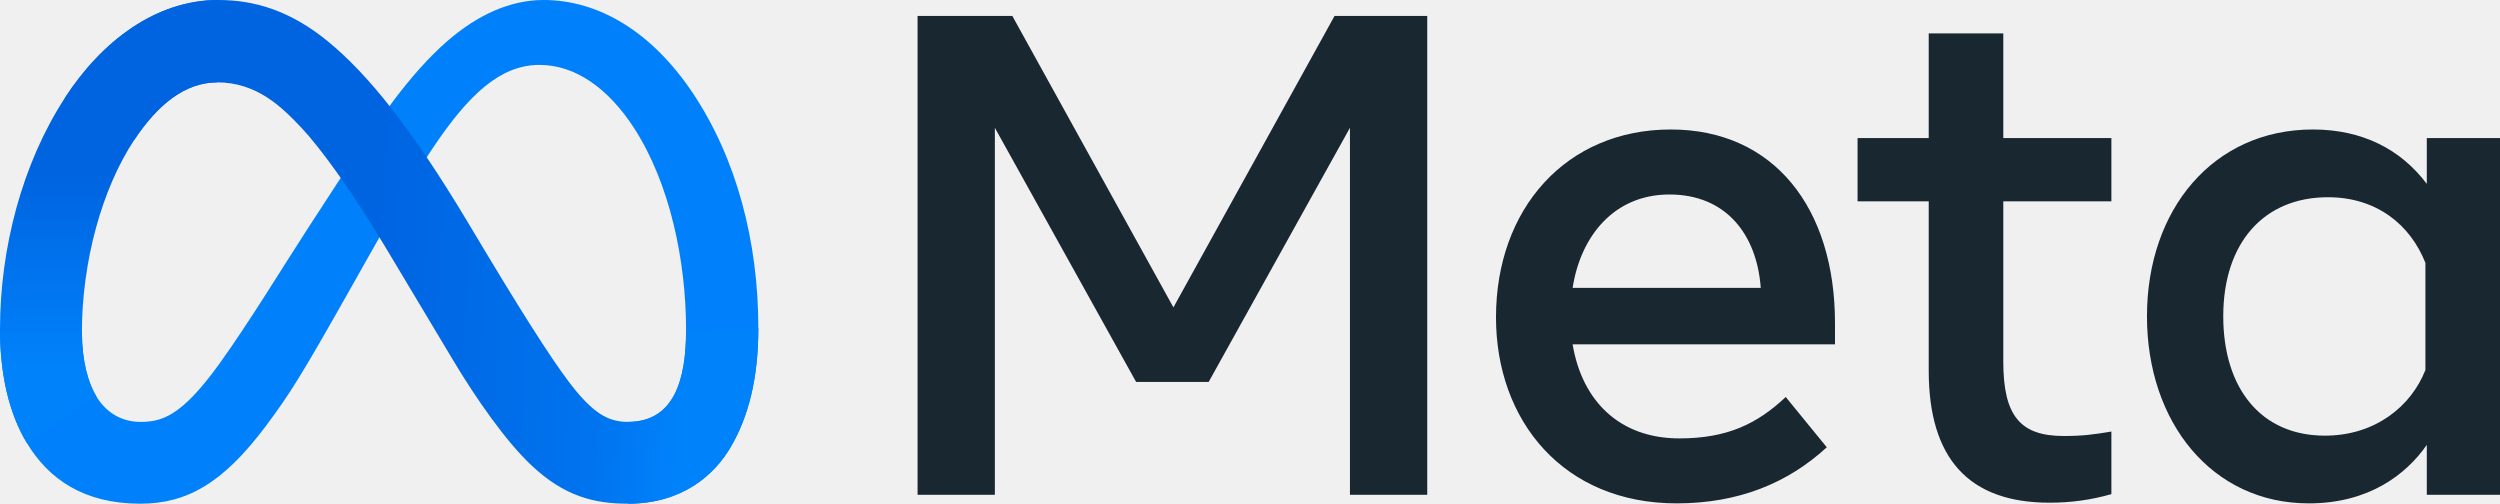
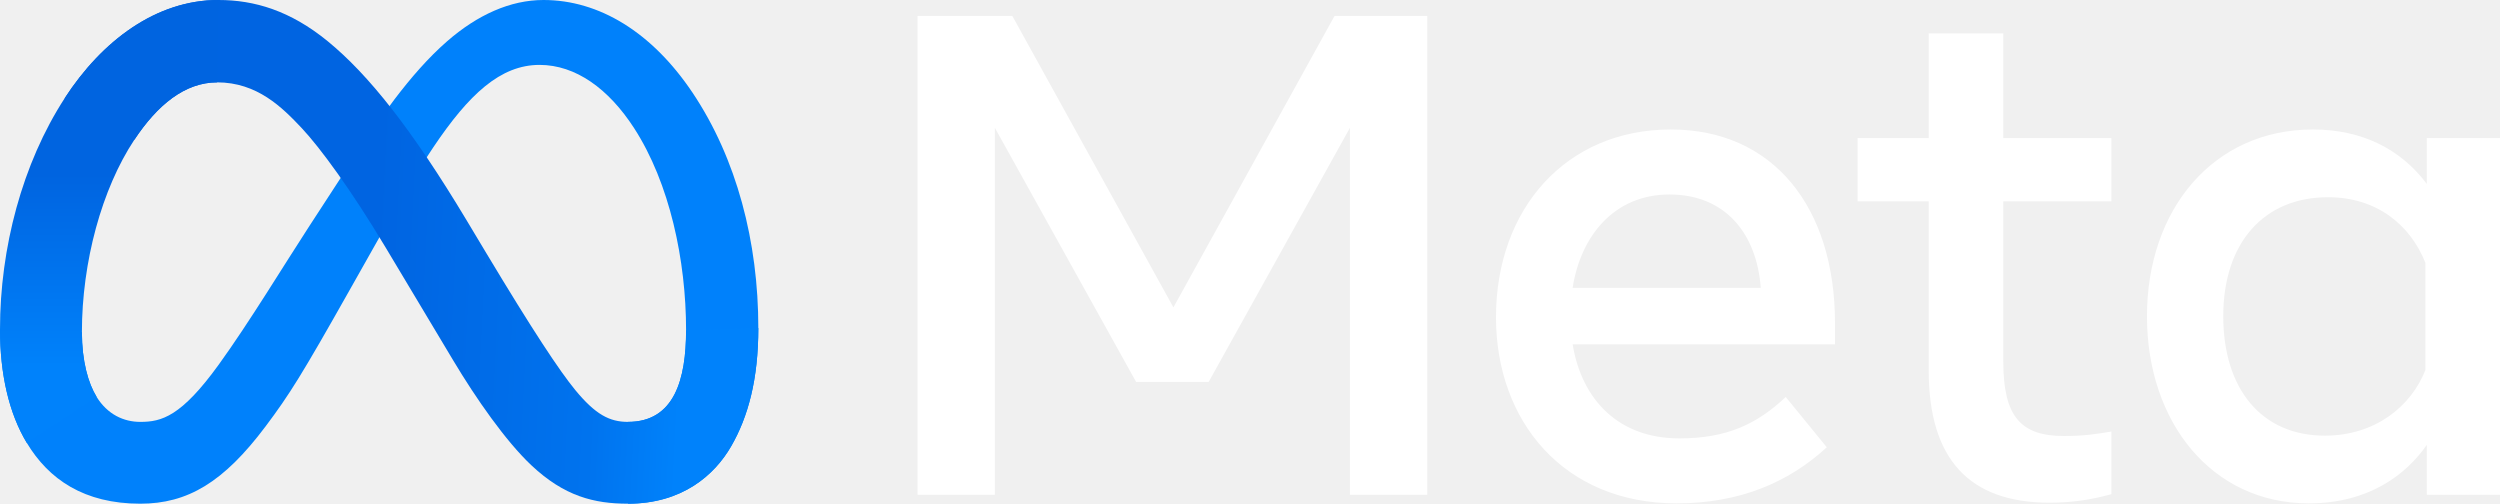
<svg xmlns="http://www.w3.org/2000/svg" width="948" height="191">
  <defs>
    <linearGradient id="Grad_Logo1" x1="61" y1="117" x2="259" y2="127" gradientUnits="userSpaceOnUse">
      <stop style="stop-color:#0064e1" offset="0" />
      <stop style="stop-color:#0064e1" offset="0.4" />
      <stop style="stop-color:#0073ee" offset="0.83" />
      <stop style="stop-color:#0082fb" offset="1" />
    </linearGradient>
    <linearGradient id="Grad_Logo2" x1="45" y1="139" x2="45" y2="66" gradientUnits="userSpaceOnUse">
      <stop style="stop-color:#0082fb" offset="0" />
      <stop style="stop-color:#0064e0" offset="1" />
    </linearGradient>
  </defs>
  <path id="Logo0" style="fill:#0081fb" d="m31.06,125.96c0,10.98 2.41,19.41 5.56,24.51 4.13,6.68 10.29,9.51 16.57,9.51 8.1,0 15.51-2.01 29.79-21.76 11.44-15.83 24.92-38.05 33.99-51.98l15.36-23.6c10.67-16.39 23.02-34.61 37.18-46.96 11.56-10.08 24.03-15.68 36.58-15.68 21.07,0 41.14,12.21 56.5,35.11 16.81,25.08 24.97,56.67 24.97,89.27 0,19.38-3.82,33.62-10.32,44.87-6.28,10.88-18.52,21.75-39.11,21.75l0-31.02c17.63,0 22.03-16.2 22.03-34.74 0-26.42-6.16-55.74-19.73-76.69-9.63-14.86-22.11-23.94-35.84-23.94-14.85,0-26.8,11.2-40.23,31.17-7.14,10.61-14.47,23.54-22.7,38.13l-9.06,16.05c-18.2,32.27-22.81,39.62-31.91,51.75-15.95,21.24-29.57,29.29-47.5,29.29-21.27,0-34.72-9.21-43.05-23.09-6.8-11.31-10.14-26.15-10.14-43.06z" />
  <path id="Logo1" style="fill:url(#Grad_Logo1)" d="m24.49,37.3c14.24-21.95 34.79-37.3 58.36-37.3 13.65,0 27.22,4.04 41.39,15.61 15.5,12.65 32.02,33.48 52.63,67.81l7.39,12.32c17.84,29.72 27.99,45.01 33.93,52.22 7.64,9.26 12.99,12.02 19.94,12.02 17.63,0 22.03-16.2 22.03-34.74l27.4-.86c0,19.38-3.82,33.62-10.32,44.87-6.28,10.88-18.52,21.75-39.11,21.75-12.8,0-24.14-2.78-36.68-14.61-9.64-9.08-20.91-25.21-29.58-39.71l-25.79-43.08c-12.94-21.62-24.81-37.74-31.68-45.04-7.39-7.85-16.89-17.33-32.05-17.33-12.27,0-22.69,8.61-31.41,21.78z" />
  <path id="Logo2" style="fill:url(#Grad_Logo2)" d="m82.35,31.23c-12.27,0-22.69,8.61-31.41,21.78-12.33,18.61-19.88,46.33-19.88,72.95 0,10.98 2.41,19.41 5.56,24.51l-26.48,17.44c-6.8-11.31-10.14-26.15-10.14-43.06 0-30.75 8.44-62.8 24.49-87.55 14.24-21.95 34.79-37.3 58.36-37.3z" />
-   <path id="Text" style="fill:#192830" d="m347.94,6.04h35.93l61.09,110.52 61.1-110.52h35.15v181.6h-29.31v-139.18l-53.58,96.38h-27.5l-53.57-96.38v139.18h-29.31z m285.11,67.71c-21.02,0-33.68,15.82-36.71,35.41h71.34c-1.47-20.18-13.11-35.41-34.63-35.41z m-65.77,46.57c0-41.22 26.64-71.22 66.28-71.22 38.99,0 62.27,29.62 62.27,73.42v8.05h-99.49c3.53,21.31 17.67,35.67 40.47,35.67 18.19,0 29.56-5.55 40.34-15.7l15.57,19.07c-14.67,13.49-33.33,21.27-56.95,21.27-42.91,0-68.49-31.29-68.49-70.56z m164.09-43.97h-26.98v-24h26.98v-39.69h28.28v39.69h40.99v24h-40.99v60.83c0,20.77 6.64,28.15 22.96,28.15 7.45,0 11.72-.64 18.03-1.69v23.74c-7.86,2.22-15.36,3.24-23.48,3.24-30.53,0-45.79-16.68-45.79-50.07z m188.35,23.34c-5.68-14.34-18.35-24.9-36.97-24.9-24.2,0-39.69,17.17-39.69,45.14 0,27.27 14.26,45.27 38.53,45.27 19.08,0 32.7-11.1 38.13-24.91z m28.28,87.95h-27.76v-18.94c-7.76,11.15-21.88,22.18-44.75,22.18-36.78,0-61.36-30.79-61.36-70.95 0-40.54 25.17-70.83 62.92-70.83 18.66,0 33.3,7.46 43.19,20.63v-17.38h27.76z" />
+   <path id="Text" style="fill:#ffffff" d="m347.94,6.04h35.93l61.09,110.52 61.1-110.52h35.15v181.6h-29.31v-139.18l-53.58,96.38h-27.5l-53.57-96.38v139.18h-29.31z m285.11,67.71c-21.02,0-33.68,15.82-36.71,35.41h71.34c-1.47-20.18-13.11-35.41-34.63-35.41z m-65.77,46.57c0-41.22 26.64-71.22 66.28-71.22 38.99,0 62.27,29.62 62.27,73.42v8.05h-99.49c3.53,21.31 17.67,35.67 40.47,35.67 18.19,0 29.56-5.55 40.34-15.7l15.57,19.07c-14.67,13.49-33.33,21.27-56.95,21.27-42.91,0-68.49-31.29-68.49-70.56z m164.09-43.97h-26.98v-24h26.98v-39.69h28.28v39.69h40.99v24h-40.99v60.83c0,20.77 6.64,28.15 22.96,28.15 7.45,0 11.72-.64 18.03-1.69v23.74c-7.86,2.22-15.36,3.24-23.48,3.24-30.53,0-45.79-16.68-45.79-50.07z m188.35,23.34c-5.68-14.34-18.35-24.9-36.97-24.9-24.2,0-39.69,17.17-39.69,45.14 0,27.27 14.26,45.27 38.53,45.27 19.08,0 32.7-11.1 38.13-24.91z m28.28,87.95h-27.76v-18.94c-7.76,11.15-21.88,22.18-44.75,22.18-36.78,0-61.36-30.79-61.36-70.95 0-40.54 25.17-70.83 62.92-70.83 18.66,0 33.3,7.46 43.19,20.63v-17.38h27.76z" />
</svg>
